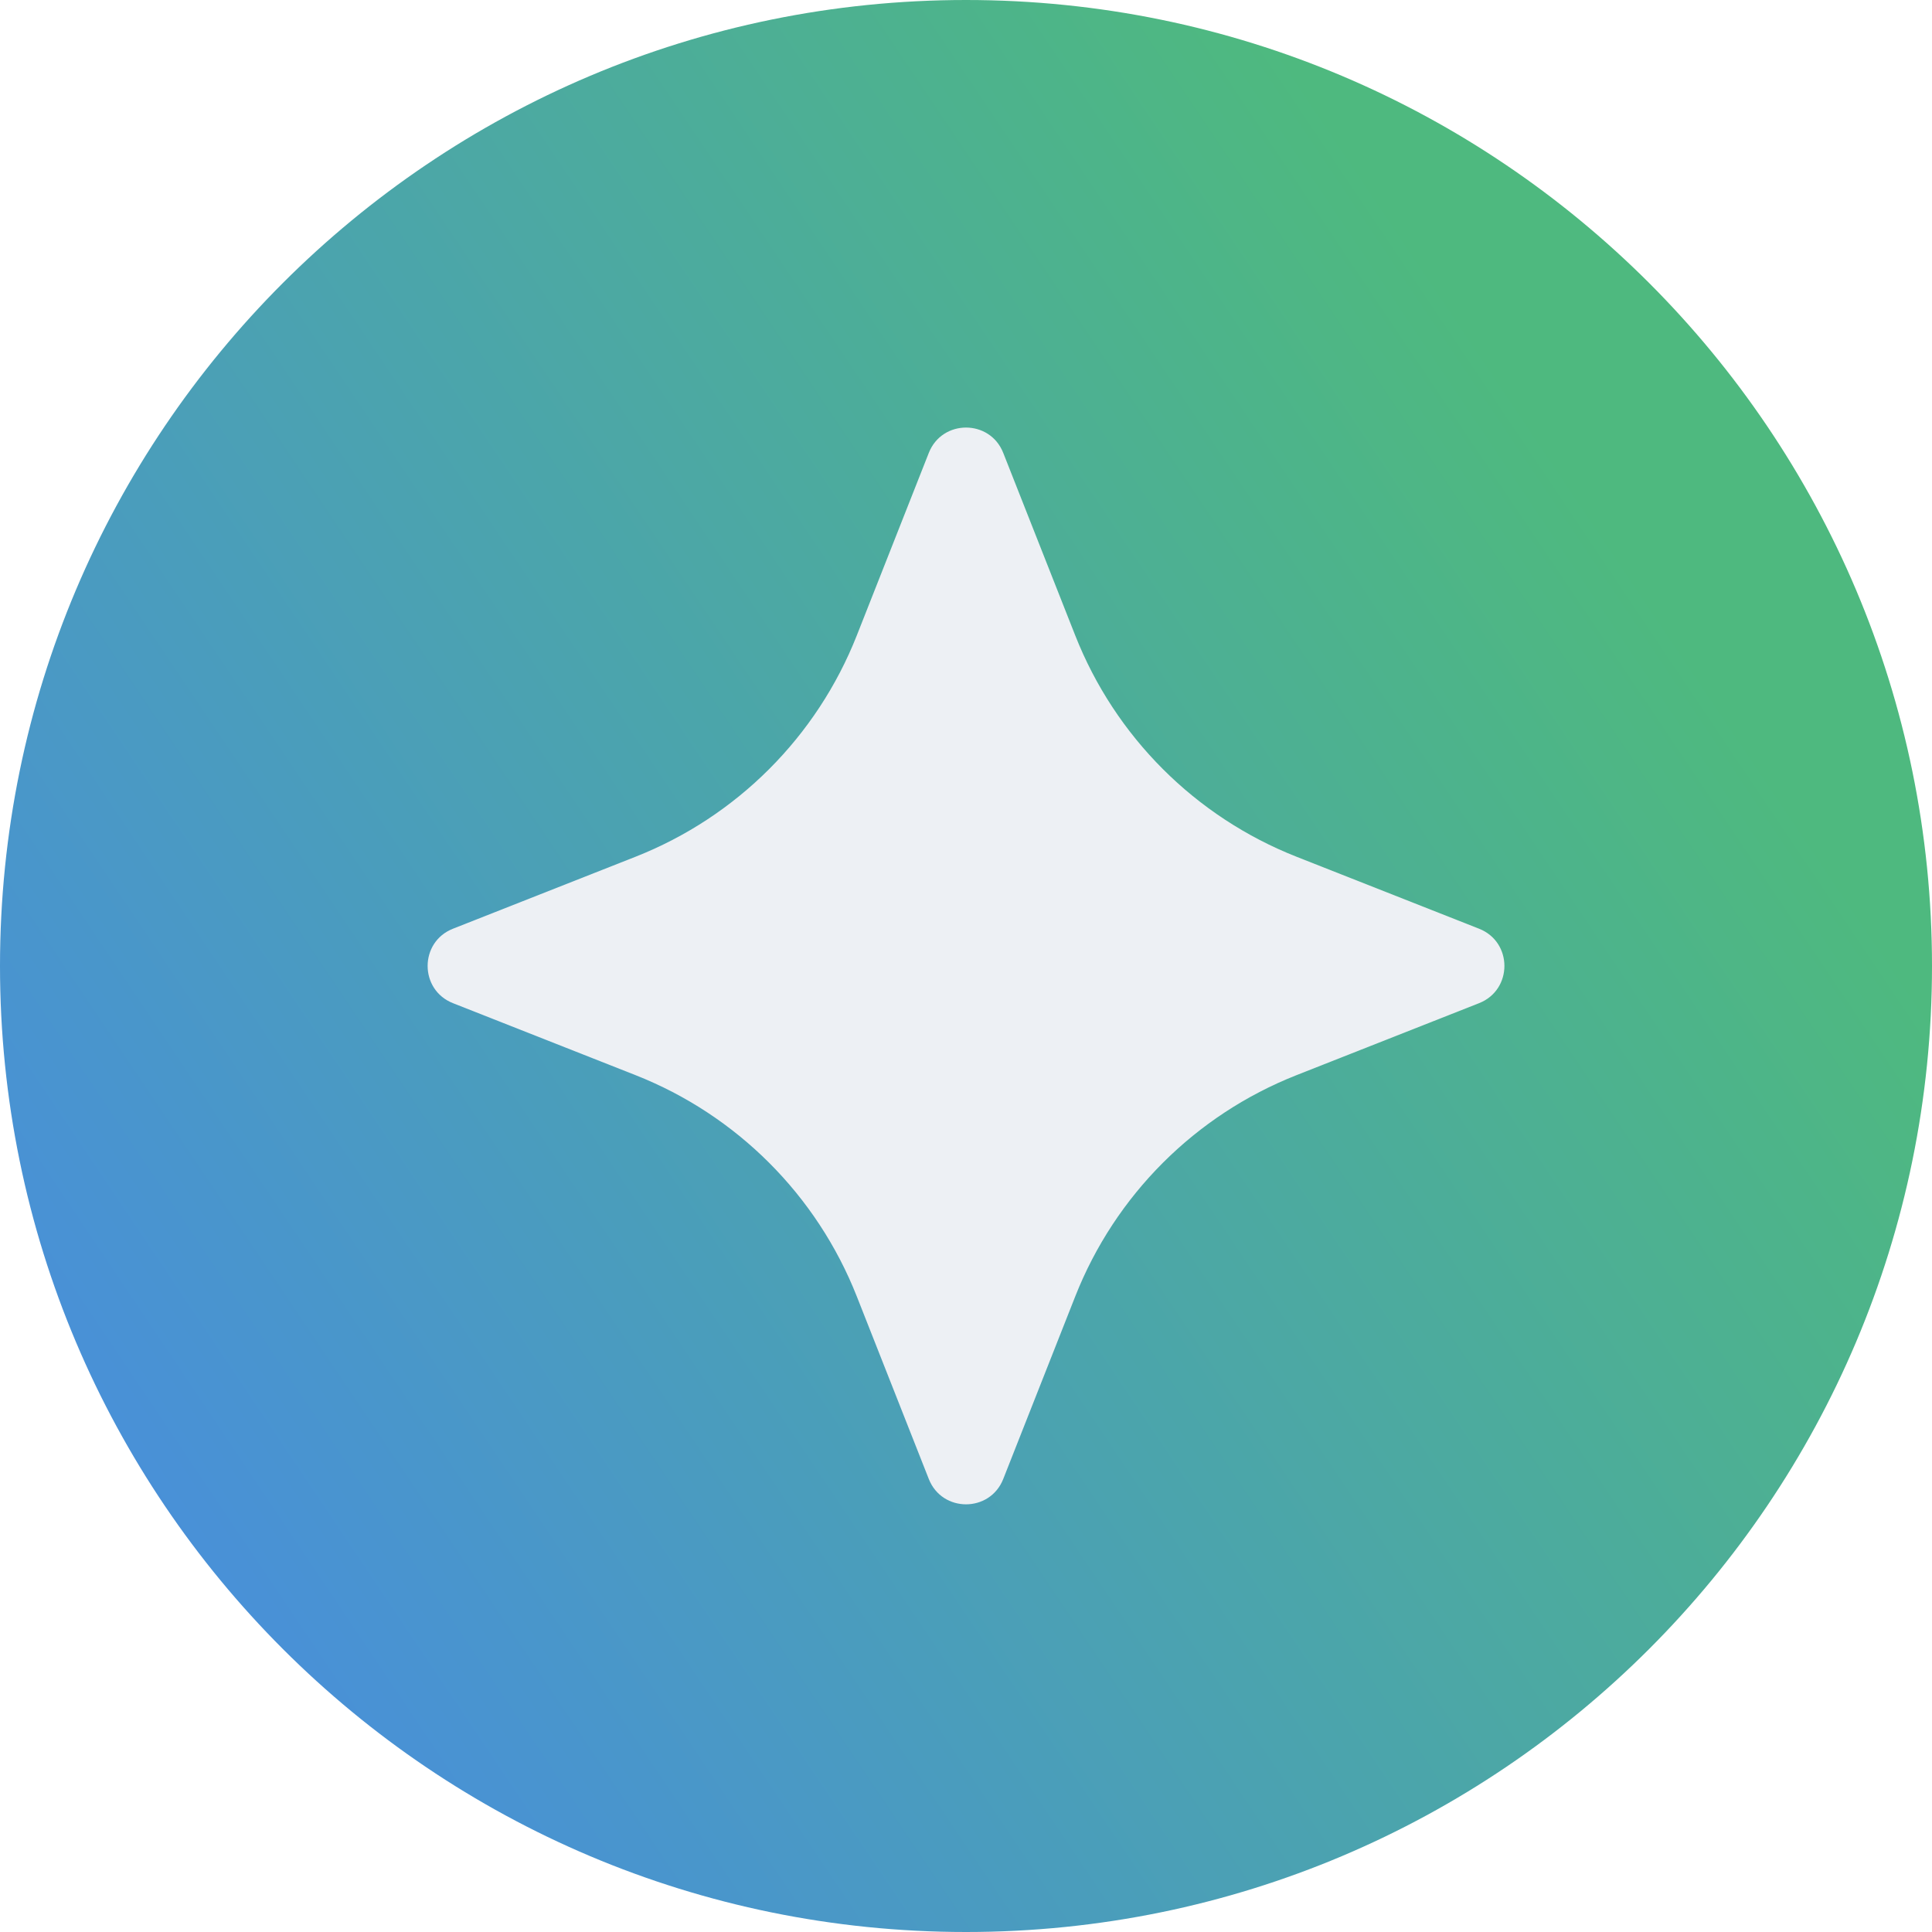
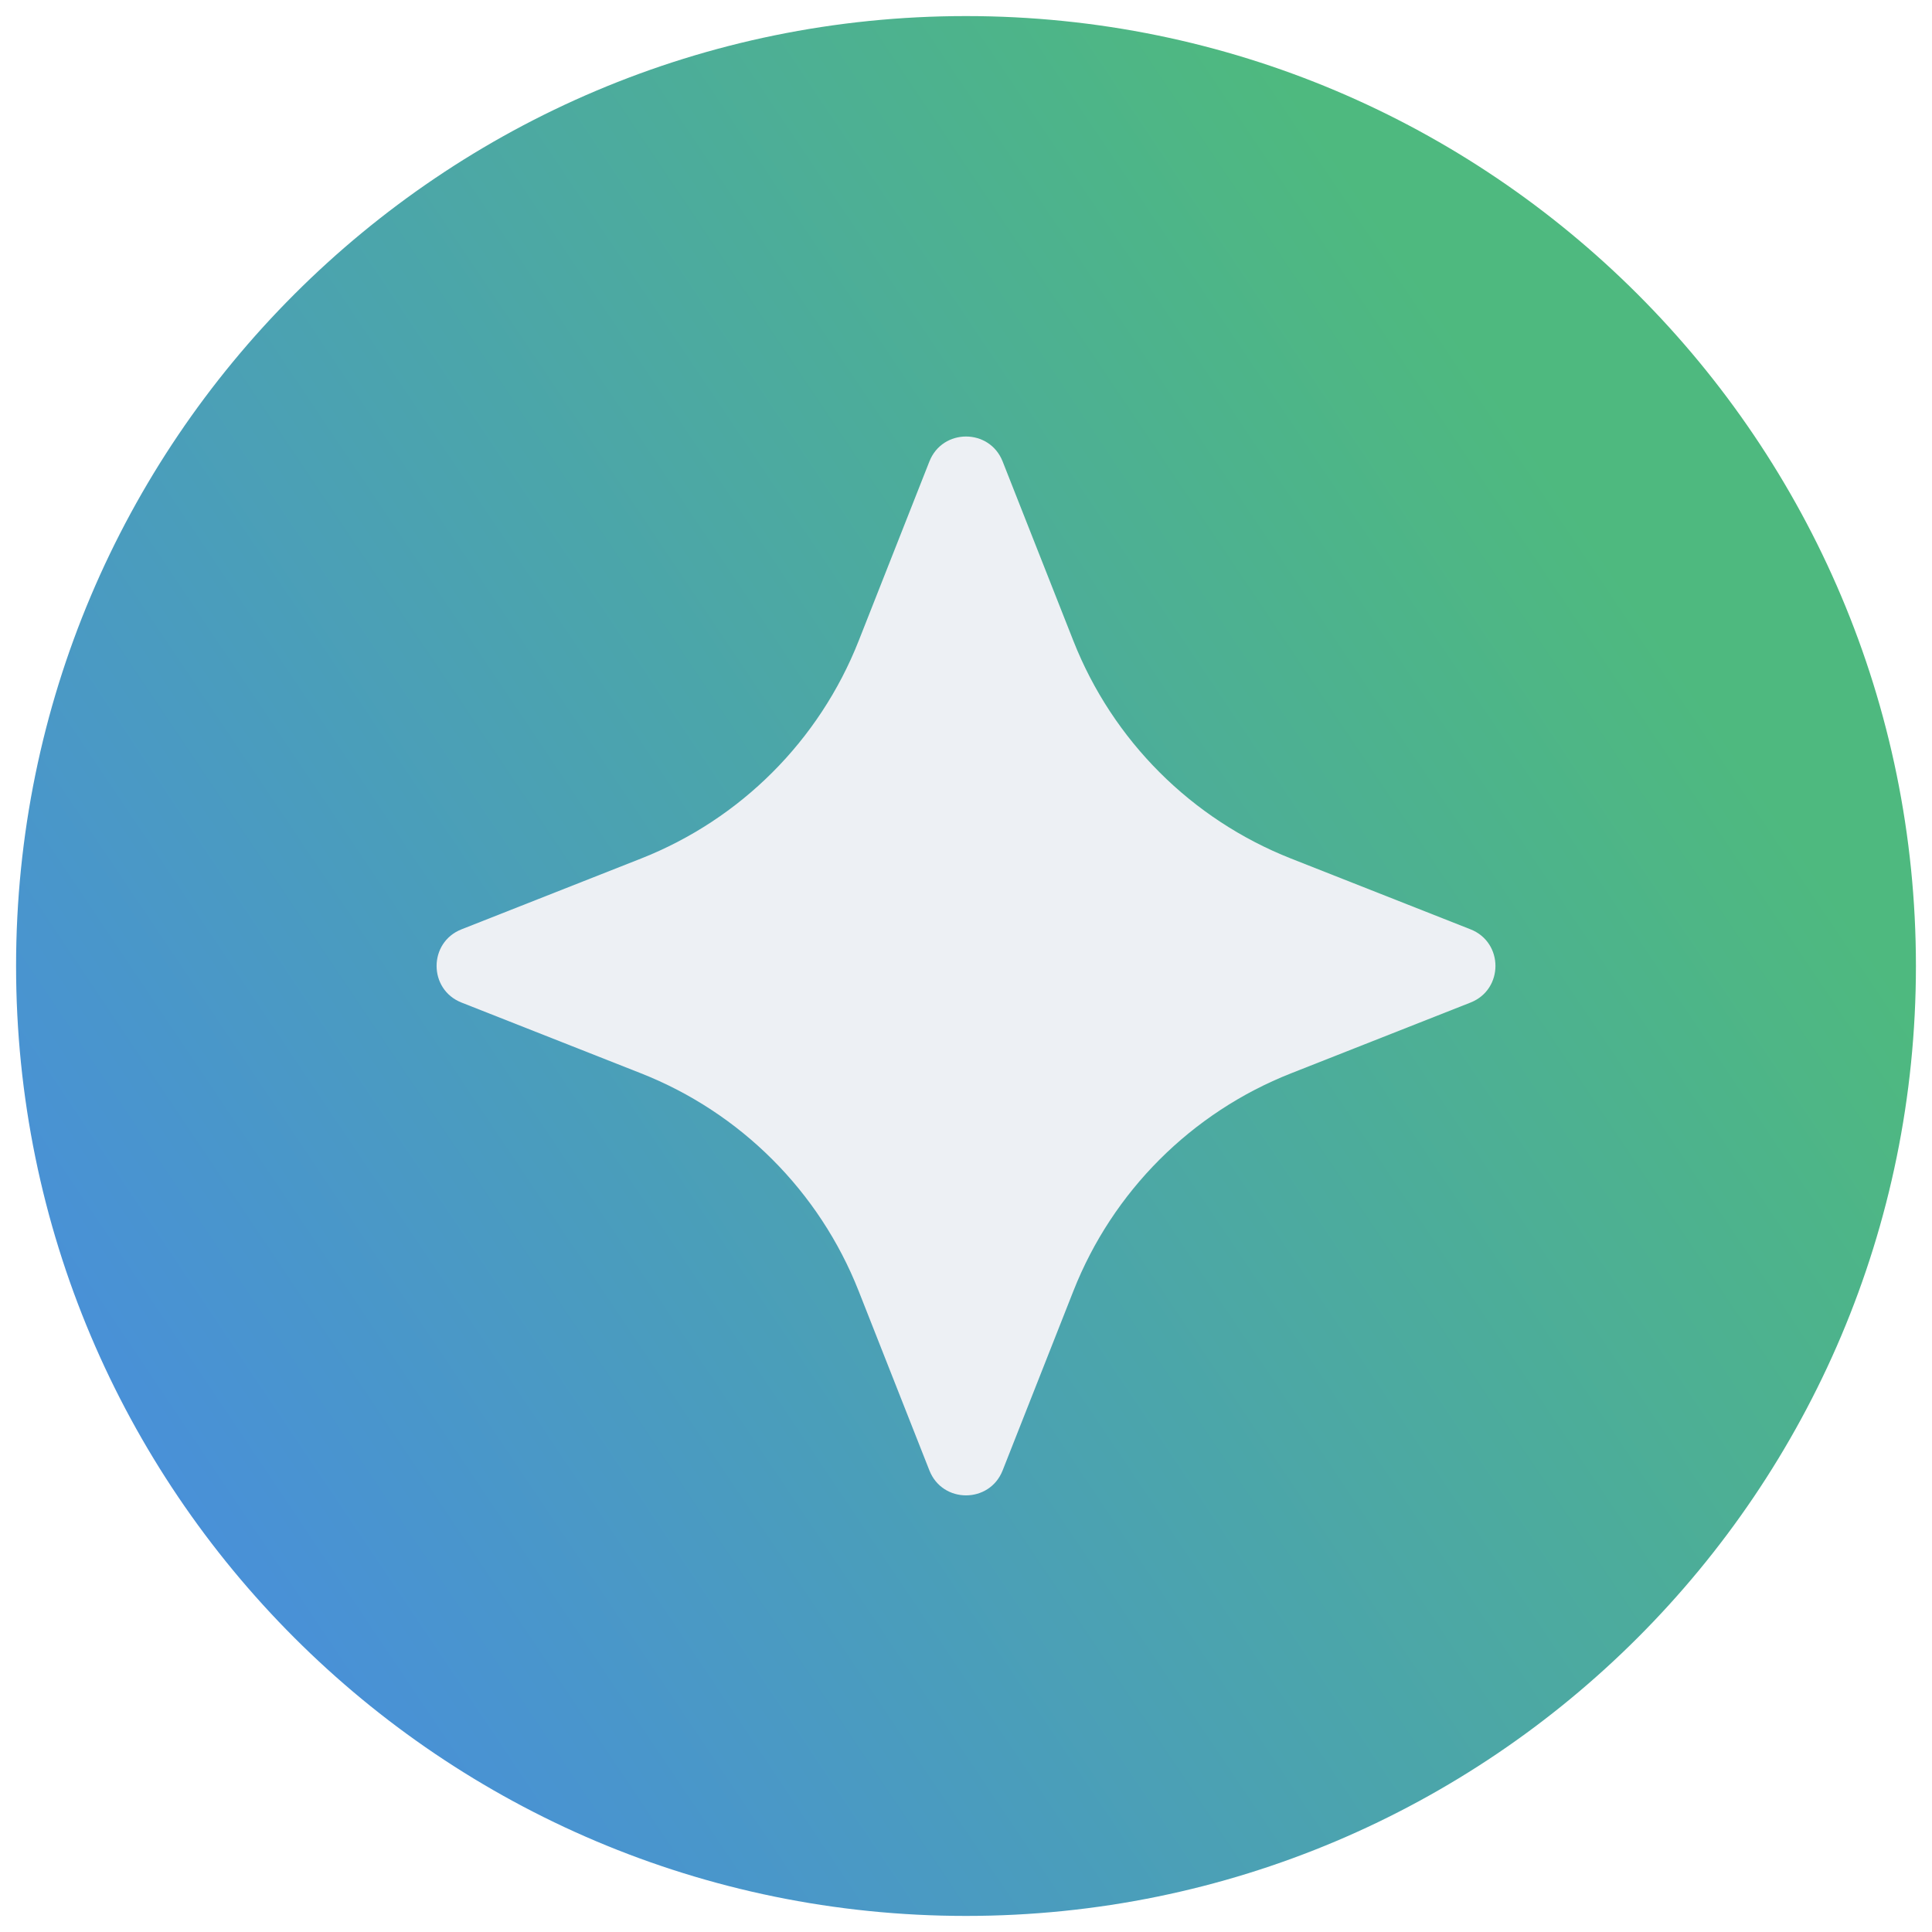
- <svg xmlns="http://www.w3.org/2000/svg" width="90" height="90" viewBox="0 0 90 90" fill="none">
-   <path d="M45 90C69.853 90 90 69.853 90 45C90 20.147 69.853 0 45 0C20.147 0 0 20.147 0 45C0 69.853 20.147 90 45 90Z" fill="url(#paint0_linear_1329_9403)" />
-   <path d="M46.735 21.098L50.089 29.602C51.948 34.318 55.681 38.05 60.396 39.91L68.9 43.263C70.475 43.883 70.475 46.111 68.9 46.732L60.396 50.085C55.681 51.945 51.948 55.677 50.089 60.392L46.735 68.897C46.115 70.471 43.887 70.471 43.267 68.897L39.913 60.392C38.053 55.677 34.321 51.945 29.606 50.085L21.102 46.732C19.527 46.111 19.527 43.883 21.102 43.263L29.606 39.91C34.321 38.05 38.053 34.318 39.913 29.602L43.267 21.098C43.887 19.524 46.115 19.524 46.735 21.098Z" fill="#EDF0F4" />
+ <svg xmlns="http://www.w3.org/2000/svg" viewBox="0 0 500 500">
  <defs>
-     <linearGradient id="paint0_linear_1329_9403" x1="75.007" y1="24.836" x2="0.298" y2="75.038" gradientUnits="userSpaceOnUse">
-       <stop stop-color="#4EB97F" />
-       <stop offset="1" stop-color="#488CE1" />
+     <style>
+       .cls-1 {
+         fill: #edf0f4;
+       }
+ 
+       .cls-2 {
+         fill: url(#_Безымянный_градиент_2);
+       }
+     </style>
+     <linearGradient id="_Безымянный_градиент_2" data-name="Безымянный градиент 2" x1="413.93" y1="362.16" x2="5.79" y2="87.9" gradientTransform="translate(0 502) scale(1 -1)" gradientUnits="userSpaceOnUse">
+       <stop offset="0" stop-color="#4eb97f" />
+       <stop offset="1" stop-color="#488ce1" />
    </linearGradient>
  </defs>
+   <g id="_Слой_3" data-name="Слой 3">
+     <circle class="cls-2" cx="250" cy="250" r="245.84" />
+   </g>
+   <g id="_Слой_2" data-name="Слой 2">
+     <path class="cls-1" d="M259.48,119.42l18.32,46.46c10.16,25.76,30.55,46.15,56.31,56.31l46.46,18.32c8.6,3.39,8.6,15.56,0,18.95l-46.46,18.32c-25.76,10.16-46.15,30.55-56.31,56.31l-18.32,46.46c-3.39,8.6-15.56,8.6-18.95,0l-18.32-46.46c-10.16-25.76-30.55-46.15-56.31-56.31l-46.46-18.32c-8.6-3.39-8.6-15.56,0-18.95l46.46-18.32c25.76-10.16,46.15-30.55,56.31-56.31l18.32-46.46c3.39-8.6,15.56-8.6,18.95,0Z" />
+   </g>
</svg>
